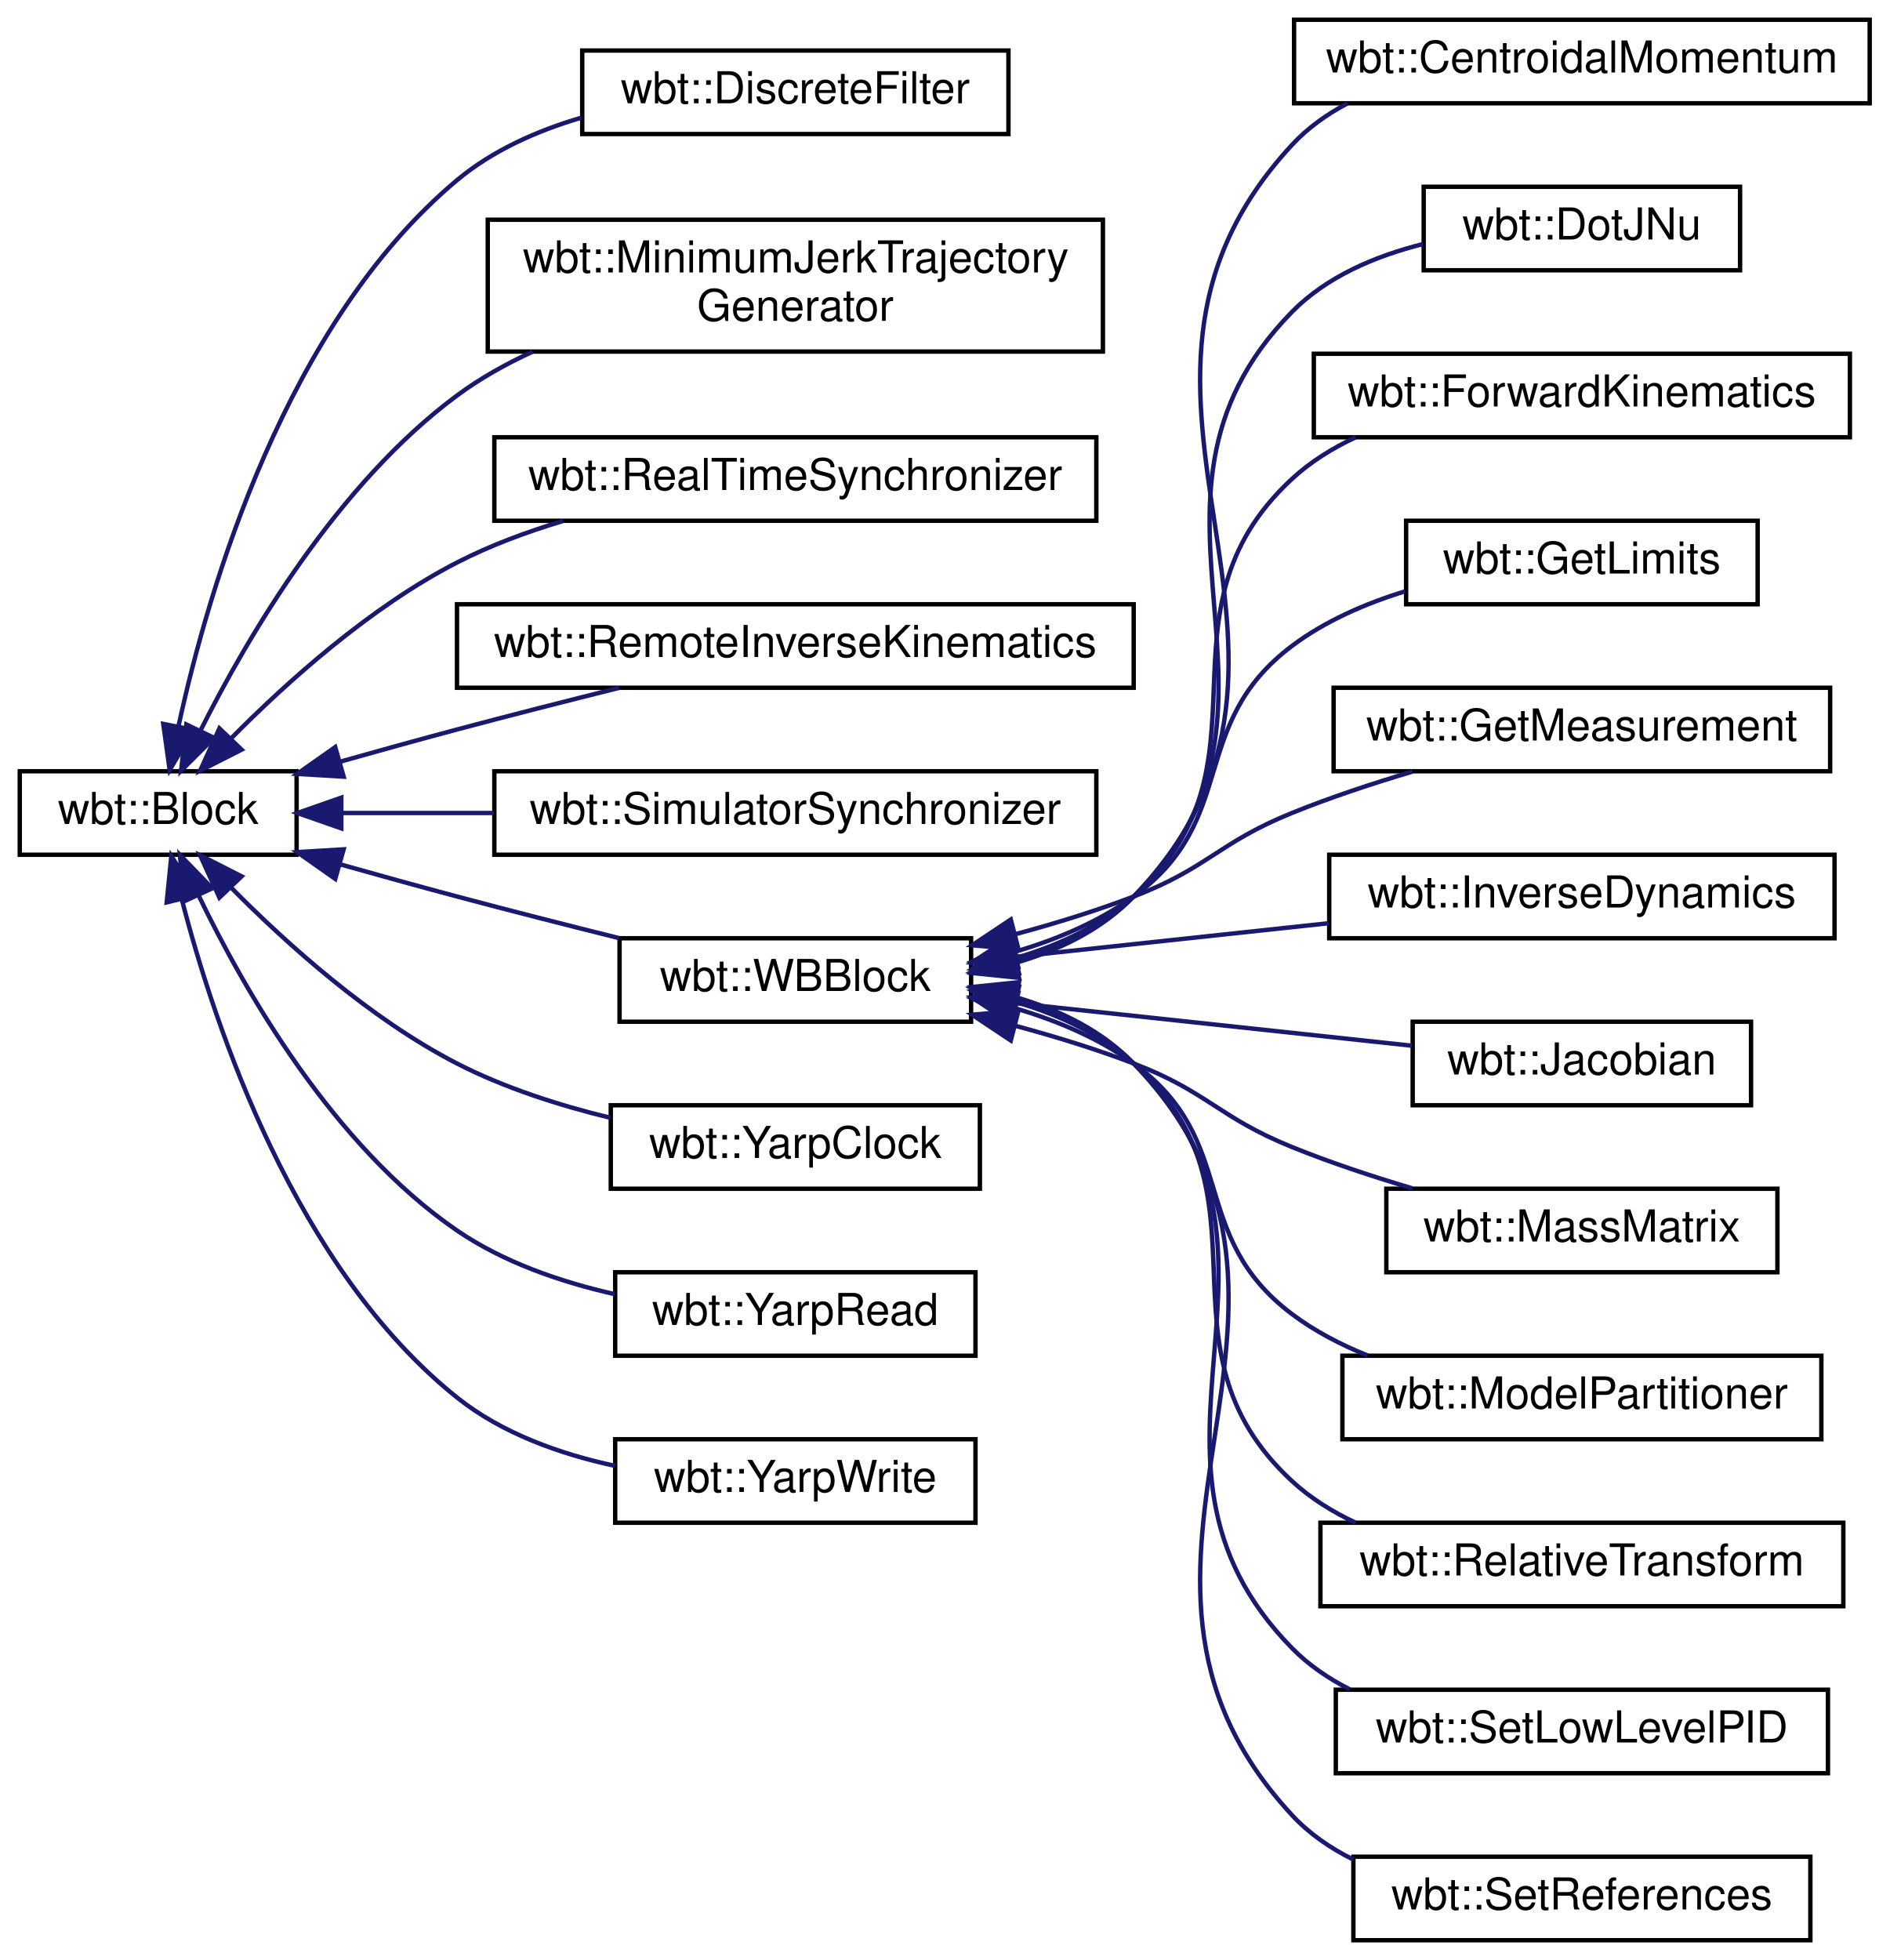
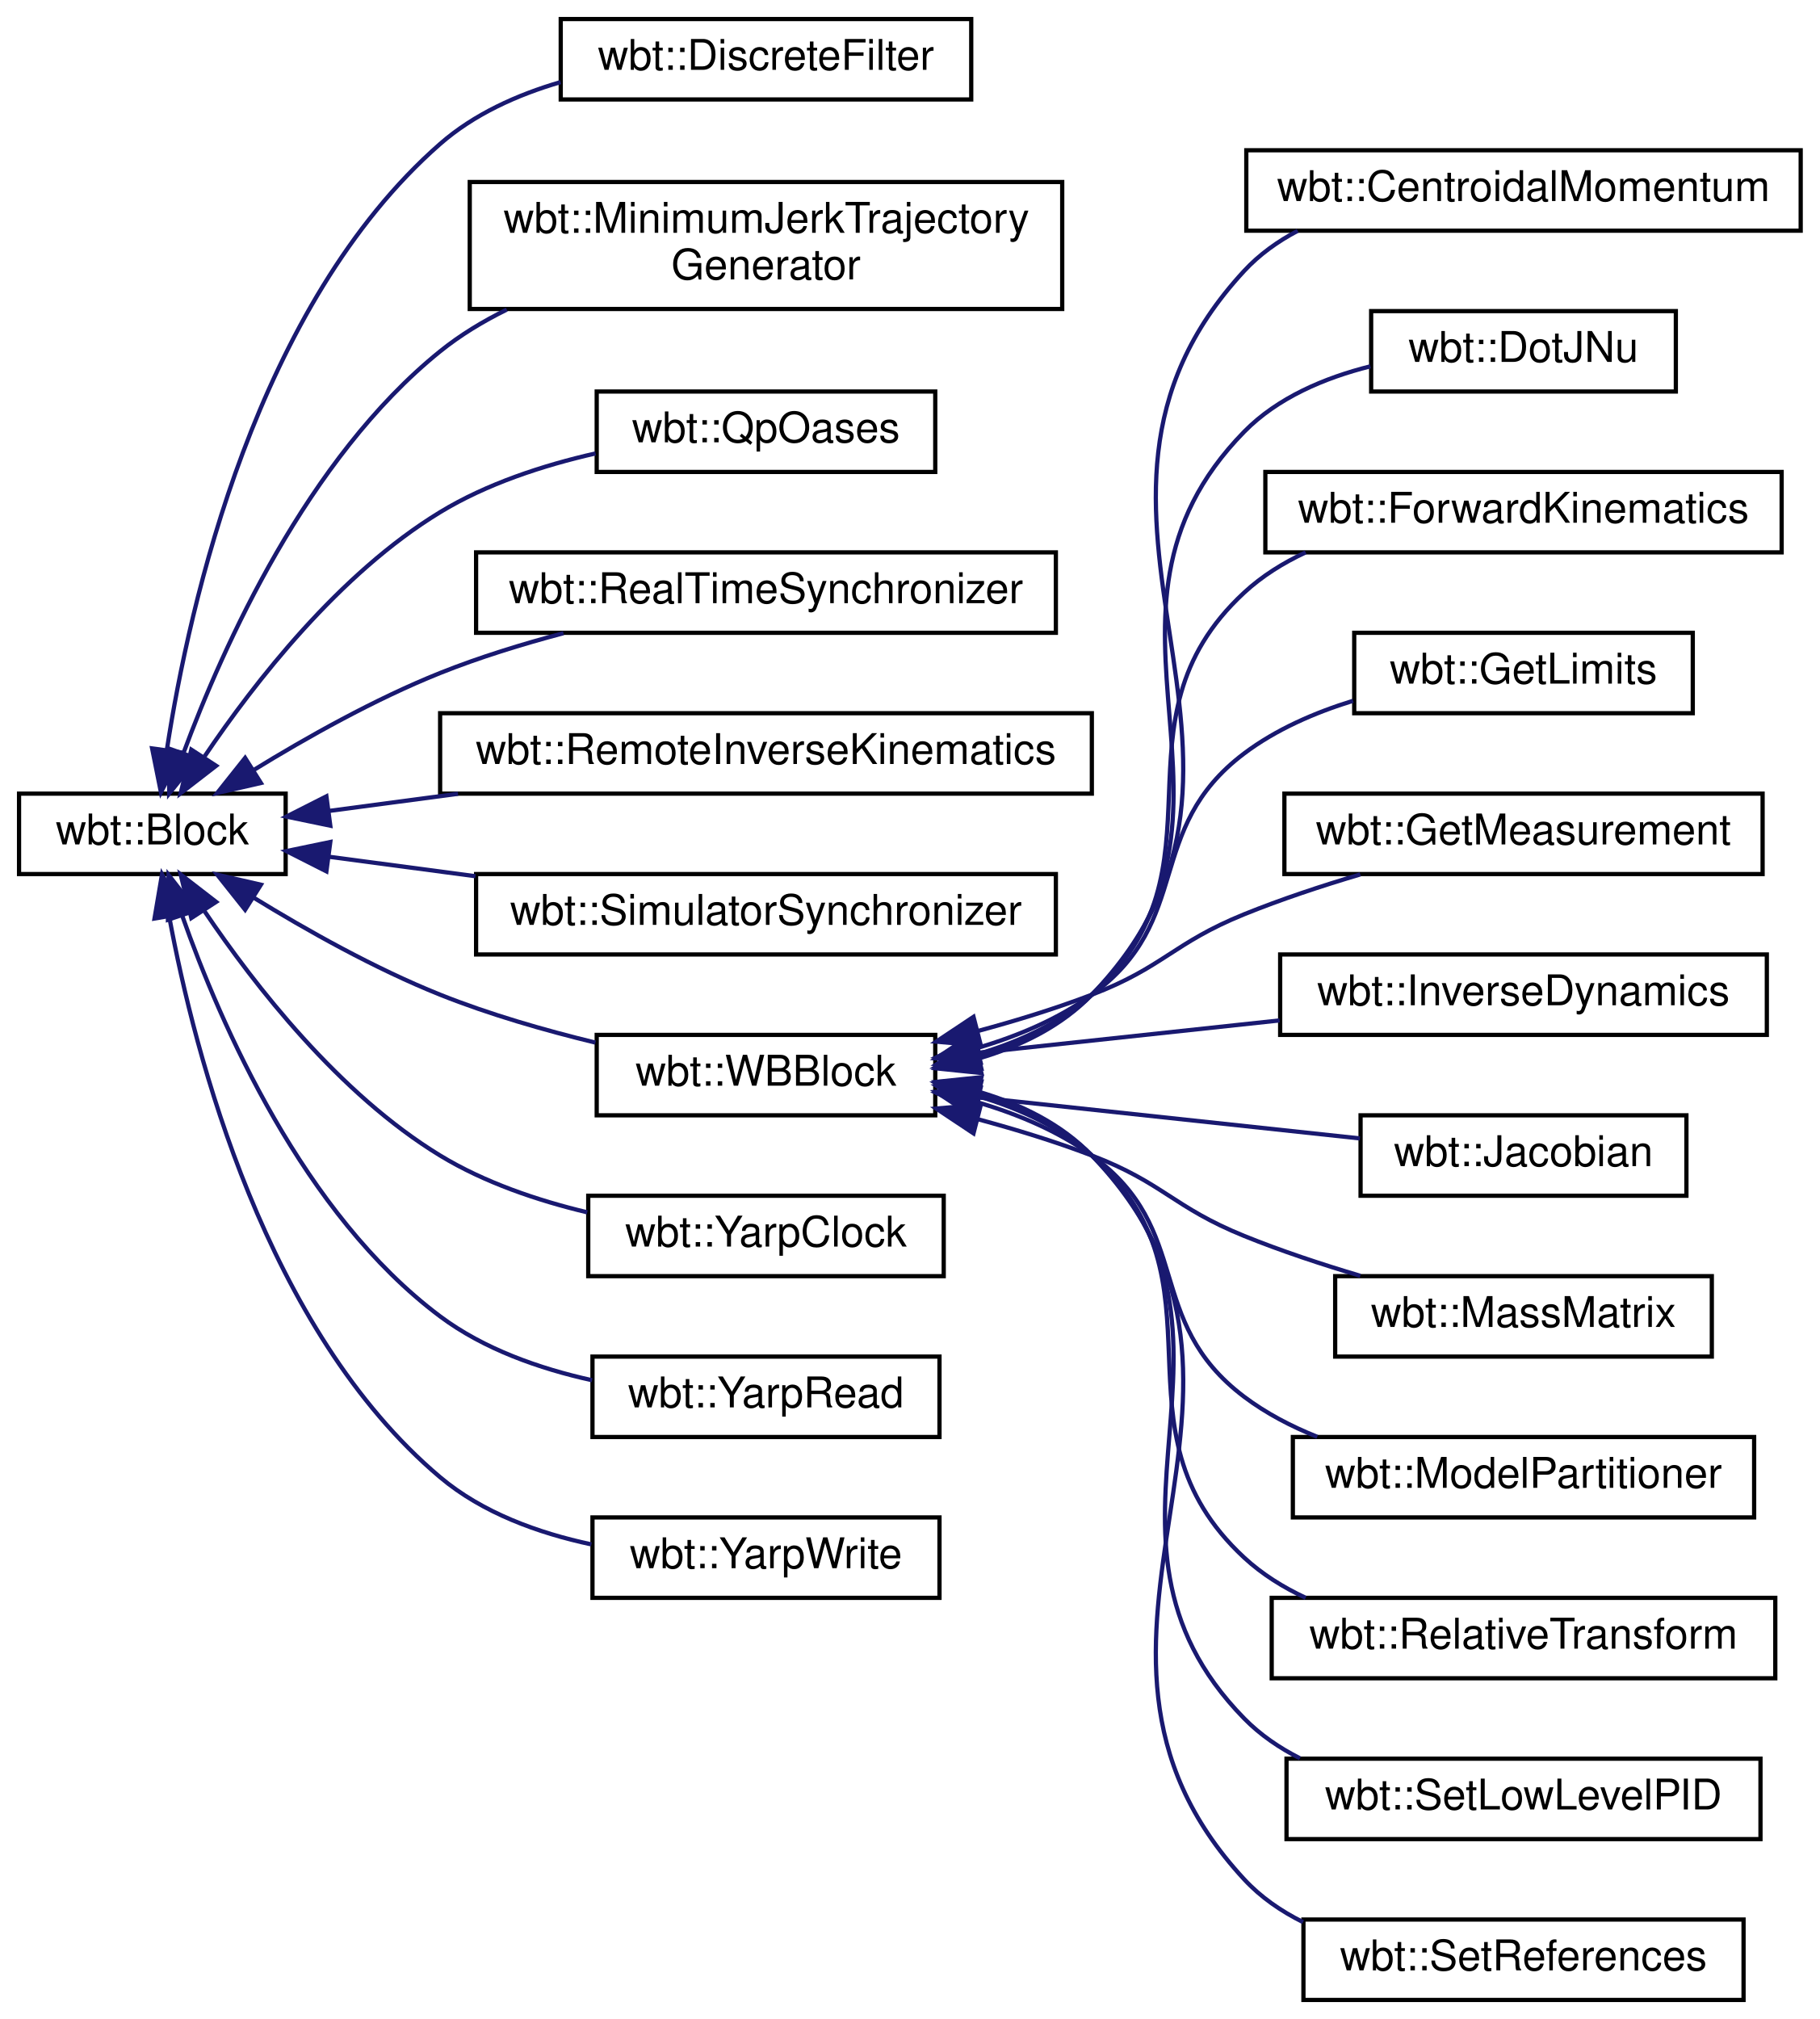
- <svg xmlns="http://www.w3.org/2000/svg" xmlns:xlink="http://www.w3.org/1999/xlink" width="430pt" height="446pt" viewBox="0.00 0.00 430.00 446.00">
-   <g id="graph0" class="graph" transform="scale(1 1) rotate(0) translate(4 442)">
+ <svg xmlns="http://www.w3.org/2000/svg" xmlns:xlink="http://www.w3.org/1999/xlink" width="430pt" height="477pt" viewBox="0.00 0.00 430.00 477.00">
+   <g id="graph0" class="graph" transform="scale(1 1) rotate(0) translate(4 473)">
    <g id="node1" class="node">
      <g id="a_node1">
        <a xlink:href="classwbt_1_1_block.html" target="_top" xlink:title="Basic abstract class for wrapping generic algorithms. ">
-           <polygon fill="none" stroke="black" points="0.5,-247.5 0.5,-266.5 63.5,-266.5 63.5,-247.5 0.5,-247.5" />
-           <text text-anchor="middle" x="32" y="-254.5" font-family="Helvetica,sans-Serif" font-size="10.00">wbt::Block</text>
+           <polygon fill="none" stroke="black" points="0.5,-266.5 0.5,-285.5 63.5,-285.5 63.5,-266.5 0.5,-266.5" />
+           <text text-anchor="middle" x="32" y="-273.5" font-family="Helvetica,sans-Serif" font-size="10.00">wbt::Block</text>
        </a>
      </g>
    </g>
    <g id="node2" class="node">
      <g id="a_node2">
        <a xlink:href="classwbt_1_1_discrete_filter.html" target="_top" xlink:title="The wbt::DiscreteFilter class. ">
-           <polygon fill="none" stroke="black" points="128.5,-411.5 128.5,-430.5 225.5,-430.5 225.5,-411.5 128.5,-411.5" />
-           <text text-anchor="middle" x="177" y="-418.5" font-family="Helvetica,sans-Serif" font-size="10.00">wbt::DiscreteFilter</text>
+           <polygon fill="none" stroke="black" points="128.5,-449.5 128.5,-468.5 225.5,-468.5 225.5,-449.5 128.5,-449.5" />
+           <text text-anchor="middle" x="177" y="-456.5" font-family="Helvetica,sans-Serif" font-size="10.00">wbt::DiscreteFilter</text>
        </a>
      </g>
    </g>
    <g id="edge1" class="edge">
-       <path fill="none" stroke="midnightblue" d="M36.642,-276.86C43.424,-308.07 60.999,-368.395 100,-401 108.06,-407.738 118.147,-412.232 128.313,-415.223" />
-       <polygon fill="midnightblue" stroke="midnightblue" points="40.018,-275.895 34.611,-266.784 33.156,-277.278 40.018,-275.895" />
+       <path fill="none" stroke="midnightblue" d="M35.452,-296.003C40.761,-330.463 56.566,-400.977 100,-439 108.007,-446.01 118.191,-450.605 128.481,-453.605" />
+       <polygon fill="midnightblue" stroke="midnightblue" points="38.877,-295.219 34.03,-285.798 31.944,-296.185 38.877,-295.219" />
    </g>
    <g id="node3" class="node">
      <g id="a_node3">
        <a xlink:href="classwbt_1_1_minimum_jerk_trajectory_generator.html" target="_top" xlink:title="The wbt::MinimumJerkTrajectoryGenerator class. ">
-           <polygon fill="none" stroke="black" points="107,-362 107,-392 247,-392 247,-362 107,-362" />
-           <text text-anchor="start" x="115" y="-380" font-family="Helvetica,sans-Serif" font-size="10.00">wbt::MinimumJerkTrajectory</text>
-           <text text-anchor="middle" x="177" y="-369" font-family="Helvetica,sans-Serif" font-size="10.00">Generator</text>
+           <polygon fill="none" stroke="black" points="107,-400 107,-430 247,-430 247,-400 107,-400" />
+           <text text-anchor="start" x="115" y="-418" font-family="Helvetica,sans-Serif" font-size="10.00">wbt::MinimumJerkTrajectory</text>
+           <text text-anchor="middle" x="177" y="-407" font-family="Helvetica,sans-Serif" font-size="10.00">Generator</text>
        </a>
      </g>
    </g>
    <g id="edge2" class="edge">
-       <path fill="none" stroke="midnightblue" d="M41.582,-275.679C52.327,-297.079 72.692,-331.788 100,-352 105.247,-355.884 111.13,-359.184 117.237,-361.985" />
-       <polygon fill="midnightblue" stroke="midnightblue" points="44.71,-274.108 37.211,-266.623 38.406,-277.15 44.71,-274.108" />
+       <path fill="none" stroke="midnightblue" d="M39.345,-295.064C48.703,-320.329 68.57,-364.656 100,-390 104.757,-393.836 110.125,-397.093 115.751,-399.855" />
+       <polygon fill="midnightblue" stroke="midnightblue" points="42.603,-293.779 35.975,-285.514 36.002,-296.109 42.603,-293.779" />
    </g>
    <g id="node4" class="node">
      <g id="a_node4">
+         <a xlink:href="classwbt_1_1_qp_oases.html" target="_top" xlink:title="The wbt::QpOases class. ">
+           <polygon fill="none" stroke="black" points="137,-361.5 137,-380.5 217,-380.5 217,-361.5 137,-361.5" />
+           <text text-anchor="middle" x="177" y="-368.5" font-family="Helvetica,sans-Serif" font-size="10.00">wbt::QpOases</text>
+         </a>
+       </g>
+     </g>
+     <g id="edge3" class="edge">
+       <path fill="none" stroke="midnightblue" d="M44.361,-294.327C56.143,-311.787 76.164,-337.497 100,-352 111.038,-358.716 124.35,-363.064 136.727,-365.877" />
+       <polygon fill="midnightblue" stroke="midnightblue" points="47.074,-292.079 38.691,-285.6 41.204,-295.892 47.074,-292.079" />
+     </g>
+     <g id="node5" class="node">
+       <g id="a_node5">
        <a xlink:href="classwbt_1_1_real_time_synchronizer.html" target="_top" xlink:title="The wbt::RealTimeSynchronizer class. ">
          <polygon fill="none" stroke="black" points="108.5,-323.5 108.5,-342.5 245.5,-342.5 245.5,-323.5 108.5,-323.5" />
          <text text-anchor="middle" x="177" y="-330.5" font-family="Helvetica,sans-Serif" font-size="10.00">wbt::RealTimeSynchronizer</text>
        </a>
      </g>
    </g>
-     <g id="edge3" class="edge">
-       <path fill="none" stroke="midnightblue" d="M48.562,-273.946C61.232,-286.757 80.205,-303.821 100,-314 107.499,-317.856 115.823,-320.959 124.134,-323.447" />
-       <polygon fill="midnightblue" stroke="midnightblue" points="50.984,-271.415 41.537,-266.619 45.931,-276.26 50.984,-271.415" />
-     </g>
-     <g id="node5" class="node">
-       <g id="a_node5">
+     <g id="edge4" class="edge">
+       <path fill="none" stroke="midnightblue" d="M55.813,-290.994C68.424,-298.746 84.613,-307.846 100,-314 109.218,-317.687 119.359,-320.816 129.147,-323.406" />
+       <polygon fill="midnightblue" stroke="midnightblue" points="57.654,-288.016 47.327,-285.648 53.923,-293.939 57.654,-288.016" />
+     </g>
+     <g id="node6" class="node">
+       <g id="a_node6">
        <a xlink:href="classwbt_1_1_remote_inverse_kinematics.html" target="_top" xlink:title="wbt::RemoteInverseKinematics">
          <polygon fill="none" stroke="black" points="100,-285.5 100,-304.5 254,-304.5 254,-285.5 100,-285.5" />
          <text text-anchor="middle" x="177" y="-292.5" font-family="Helvetica,sans-Serif" font-size="10.00">wbt::RemoteInverseKinematics</text>
        </a>
      </g>
    </g>
-     <g id="edge4" class="edge">
-       <path fill="none" stroke="midnightblue" d="M73.294,-268.648C82.082,-271.126 91.342,-273.691 100,-276 111.958,-279.19 125.018,-282.512 136.886,-285.471" />
-       <polygon fill="midnightblue" stroke="midnightblue" points="74.206,-265.268 63.63,-265.904 72.294,-272.002 74.206,-265.268" />
-     </g>
-     <g id="node6" class="node">
-       <g id="a_node6">
+     <g id="edge5" class="edge">
+       <path fill="none" stroke="midnightblue" d="M73.669,-281.404C83.247,-282.676 93.738,-284.07 104.237,-285.465" />
+       <polygon fill="midnightblue" stroke="midnightblue" points="74.051,-277.924 63.677,-280.076 73.129,-284.863 74.051,-277.924" />
+     </g>
+     <g id="node7" class="node">
+       <g id="a_node7">
        <a xlink:href="classwbt_1_1_simulator_synchronizer.html" target="_top" xlink:title="The wbt::SimulatorSynchronizer class. ">
          <polygon fill="none" stroke="black" points="108.5,-247.5 108.5,-266.5 245.5,-266.5 245.5,-247.5 108.5,-247.5" />
          <text text-anchor="middle" x="177" y="-254.5" font-family="Helvetica,sans-Serif" font-size="10.00">wbt::SimulatorSynchronizer</text>
        </a>
      </g>
    </g>
-     <g id="edge5" class="edge">
-       <path fill="none" stroke="midnightblue" d="M73.996,-257C84.739,-257 96.612,-257 108.347,-257" />
-       <polygon fill="midnightblue" stroke="midnightblue" points="73.677,-253.5 63.677,-257 73.677,-260.5 73.677,-253.5" />
-     </g>
-     <g id="node7" class="node">
-       <g id="a_node7">
+     <g id="edge6" class="edge">
+       <path fill="none" stroke="midnightblue" d="M73.661,-270.598C84.492,-269.158 96.49,-267.564 108.347,-265.989" />
+       <polygon fill="midnightblue" stroke="midnightblue" points="73.129,-267.137 63.677,-271.924 74.051,-274.076 73.129,-267.137" />
+     </g>
+     <g id="node8" class="node">
+       <g id="a_node8">
        <a xlink:href="classwbt_1_1_w_b_block.html" target="_top" xlink:title="Extension of wbt::Block for simplifying the development of whole-body blocks. ">
          <polygon fill="none" stroke="black" points="137,-209.5 137,-228.5 217,-228.5 217,-209.5 137,-209.5" />
          <text text-anchor="middle" x="177" y="-216.5" font-family="Helvetica,sans-Serif" font-size="10.00">wbt::WBBlock</text>
        </a>
      </g>
    </g>
-     <g id="edge6" class="edge">
-       <path fill="none" stroke="midnightblue" d="M73.294,-245.352C82.082,-242.874 91.342,-240.309 100,-238 111.958,-234.81 125.018,-231.488 136.886,-228.529" />
-       <polygon fill="midnightblue" stroke="midnightblue" points="72.294,-241.998 63.63,-248.096 74.206,-248.732 72.294,-241.998" />
-     </g>
-     <g id="node20" class="node">
-       <g id="a_node20">
+     <g id="edge7" class="edge">
+       <path fill="none" stroke="midnightblue" d="M55.813,-261.006C68.424,-253.254 84.613,-244.154 100,-238 111.618,-233.354 124.701,-229.593 136.695,-226.681" />
+       <polygon fill="midnightblue" stroke="midnightblue" points="53.923,-258.061 47.327,-266.352 57.654,-263.984 53.923,-258.061" />
+     </g>
+     <g id="node21" class="node">
+       <g id="a_node21">
        <a xlink:href="classwbt_1_1_yarp_clock.html" target="_top" xlink:title="The wbt::YarpClock class. ">
          <polygon fill="none" stroke="black" points="135,-171.5 135,-190.5 219,-190.5 219,-171.5 135,-171.5" />
          <text text-anchor="middle" x="177" y="-178.5" font-family="Helvetica,sans-Serif" font-size="10.00">wbt::YarpClock</text>
        </a>
      </g>
    </g>
-     <g id="edge19" class="edge">
-       <path fill="none" stroke="midnightblue" d="M48.562,-240.054C61.232,-227.243 80.205,-210.179 100,-200 110.765,-194.465 123.23,-190.482 134.913,-187.641" />
-       <polygon fill="midnightblue" stroke="midnightblue" points="45.931,-237.74 41.537,-247.381 50.984,-242.585 45.931,-237.74" />
-     </g>
-     <g id="node21" class="node">
-       <g id="a_node21">
+     <g id="edge20" class="edge">
+       <path fill="none" stroke="midnightblue" d="M44.361,-257.673C56.143,-240.213 76.164,-214.503 100,-200 110.457,-193.637 122.955,-189.4 134.766,-186.58" />
+       <polygon fill="midnightblue" stroke="midnightblue" points="41.204,-256.108 38.691,-266.4 47.074,-259.921 41.204,-256.108" />
+     </g>
+     <g id="node22" class="node">
+       <g id="a_node22">
        <a xlink:href="classwbt_1_1_yarp_read.html" target="_top" xlink:title="The wbt::YarpRead class. ">
          <polygon fill="none" stroke="black" points="136,-133.5 136,-152.5 218,-152.5 218,-133.5 136,-133.5" />
          <text text-anchor="middle" x="177" y="-140.5" font-family="Helvetica,sans-Serif" font-size="10.00">wbt::YarpRead</text>
        </a>
      </g>
    </g>
-     <g id="edge20" class="edge">
-       <path fill="none" stroke="midnightblue" d="M41.169,-238.3C51.629,-216.591 71.83,-181.303 100,-162 110.546,-154.773 123.594,-150.292 135.885,-147.514" />
-       <polygon fill="midnightblue" stroke="midnightblue" points="37.947,-236.929 36.939,-247.476 44.304,-239.859 37.947,-236.929" />
-     </g>
-     <g id="node22" class="node">
-       <g id="a_node22">
+     <g id="edge21" class="edge">
+       <path fill="none" stroke="midnightblue" d="M39.08,-256.595C48.138,-230.945 67.669,-186.184 100,-162 110.346,-154.261 123.48,-149.649 135.907,-146.91" />
+       <polygon fill="midnightblue" stroke="midnightblue" points="35.686,-255.708 35.832,-266.302 42.324,-257.929 35.686,-255.708" />
+     </g>
+     <g id="node23" class="node">
+       <g id="a_node23">
        <a xlink:href="classwbt_1_1_yarp_write.html" target="_top" xlink:title="The wbt::YarpWrite class. ">
          <polygon fill="none" stroke="black" points="136,-95.5 136,-114.5 218,-114.5 218,-95.5 136,-95.5" />
          <text text-anchor="middle" x="177" y="-102.5" font-family="Helvetica,sans-Serif" font-size="10.00">wbt::YarpWrite</text>
        </a>
      </g>
    </g>
-     <g id="edge21" class="edge">
-       <path fill="none" stroke="midnightblue" d="M37.374,-237.345C44.935,-208.079 63.296,-153.353 100,-124 110.197,-115.845 123.434,-111.135 135.996,-108.432" />
-       <polygon fill="midnightblue" stroke="midnightblue" points="33.937,-236.666 34.989,-247.209 40.741,-238.312 33.937,-236.666" />
-     </g>
-     <g id="node8" class="node">
-       <g id="a_node8">
+     <g id="edge22" class="edge">
+       <path fill="none" stroke="midnightblue" d="M35.995,-256.377C42.029,-223.81 58.773,-158.746 100,-124 109.984,-115.586 123.167,-110.81 135.746,-108.128" />
+       <polygon fill="midnightblue" stroke="midnightblue" points="32.51,-255.994 34.285,-266.439 39.411,-257.167 32.51,-255.994" />
+     </g>
+     <g id="node9" class="node">
+       <g id="a_node9">
        <a xlink:href="classwbt_1_1_centroidal_momentum.html" target="_top" xlink:title="The wbt::CentroidalMomentum class. ">
          <polygon fill="none" stroke="black" points="290.5,-418.5 290.5,-437.5 421.5,-437.5 421.5,-418.5 290.5,-418.5" />
          <text text-anchor="middle" x="356" y="-425.5" font-family="Helvetica,sans-Serif" font-size="10.00">wbt::CentroidalMomentum</text>
        </a>
      </g>
    </g>
-     <g id="edge7" class="edge">
+     <g id="edge8" class="edge">
      <path fill="none" stroke="midnightblue" d="M227.346,-222.958C237.281,-225.887 246.853,-230.58 254,-238 307.879,-293.938 237.233,-352.012 290,-409 293.594,-412.882 297.934,-415.986 302.645,-418.467" />
      <polygon fill="midnightblue" stroke="midnightblue" points="227.904,-219.493 217.365,-220.581 226.282,-226.303 227.904,-219.493" />
    </g>
-     <g id="node9" class="node">
-       <g id="a_node9">
+     <g id="node10" class="node">
+       <g id="a_node10">
        <a xlink:href="classwbt_1_1_dot_j_nu.html" target="_top" xlink:title="The wbt::DotJNu class. ">
          <polygon fill="none" stroke="black" points="320,-380.5 320,-399.5 392,-399.5 392,-380.5 320,-380.5" />
          <text text-anchor="middle" x="356" y="-387.5" font-family="Helvetica,sans-Serif" font-size="10.00">wbt::DotJNu</text>
        </a>
      </g>
    </g>
-     <g id="edge8" class="edge">
+     <g id="edge9" class="edge">
      <path fill="none" stroke="midnightblue" d="M227.036,-223.265C236.988,-226.178 246.645,-230.786 254,-238 297.719,-280.881 247.134,-327.266 290,-371 297.901,-379.06 309.016,-383.747 319.825,-386.458" />
      <polygon fill="midnightblue" stroke="midnightblue" points="227.599,-219.801 217.06,-220.883 225.974,-226.609 227.599,-219.801" />
    </g>
-     <g id="node10" class="node">
-       <g id="a_node10">
+     <g id="node11" class="node">
+       <g id="a_node11">
        <a xlink:href="classwbt_1_1_forward_kinematics.html" target="_top" xlink:title="The wbt::ForwardKinematics class. ">
          <polygon fill="none" stroke="black" points="295,-342.5 295,-361.5 417,-361.5 417,-342.5 295,-342.5" />
          <text text-anchor="middle" x="356" y="-349.5" font-family="Helvetica,sans-Serif" font-size="10.00">wbt::ForwardKinematics</text>
        </a>
      </g>
    </g>
-     <g id="edge9" class="edge">
+     <g id="edge10" class="edge">
      <path fill="none" stroke="midnightblue" d="M227.117,-223.986C236.891,-226.874 246.453,-231.29 254,-238 287.743,-268.002 256.854,-302.339 290,-333 294.229,-336.912 299.22,-340.022 304.528,-342.495" />
      <polygon fill="midnightblue" stroke="midnightblue" points="227.886,-220.571 217.339,-221.578 226.213,-227.368 227.886,-220.571" />
    </g>
-     <g id="node11" class="node">
-       <g id="a_node11">
+     <g id="node12" class="node">
+       <g id="a_node12">
        <a xlink:href="classwbt_1_1_get_limits.html" target="_top" xlink:title="The wbt::GetLimits class. ">
          <polygon fill="none" stroke="black" points="316,-304.5 316,-323.5 396,-323.5 396,-304.5 316,-304.5" />
          <text text-anchor="middle" x="356" y="-311.5" font-family="Helvetica,sans-Serif" font-size="10.00">wbt::GetLimits</text>
        </a>
      </g>
    </g>
-     <g id="edge10" class="edge">
+     <g id="edge11" class="edge">
      <path fill="none" stroke="midnightblue" d="M227.053,-225.443C236.585,-228.248 246.067,-232.261 254,-238 278.277,-255.561 266.073,-276.964 290,-295 297.511,-300.662 306.675,-304.64 315.726,-307.435" />
      <polygon fill="midnightblue" stroke="midnightblue" points="227.718,-222.001 217.165,-222.936 225.998,-228.786 227.718,-222.001" />
    </g>
-     <g id="node12" class="node">
-       <g id="a_node12">
+     <g id="node13" class="node">
+       <g id="a_node13">
        <a xlink:href="classwbt_1_1_get_measurement.html" target="_top" xlink:title="The wbt::GetMeasurement class. ">
          <polygon fill="none" stroke="black" points="299.5,-266.5 299.5,-285.5 412.5,-285.5 412.5,-266.5 299.5,-266.5" />
          <text text-anchor="middle" x="356" y="-273.5" font-family="Helvetica,sans-Serif" font-size="10.00">wbt::GetMeasurement</text>
        </a>
      </g>
    </g>
-     <g id="edge11" class="edge">
+     <g id="edge12" class="edge">
      <path fill="none" stroke="midnightblue" d="M226.963,-229.393C236.072,-231.844 245.417,-234.717 254,-238 270.898,-244.463 273.233,-250.205 290,-257 298.717,-260.532 308.334,-263.712 317.436,-266.416" />
      <polygon fill="midnightblue" stroke="midnightblue" points="227.775,-225.988 217.22,-226.899 226.039,-232.769 227.775,-225.988" />
    </g>
-     <g id="node13" class="node">
-       <g id="a_node13">
+     <g id="node14" class="node">
+       <g id="a_node14">
        <a xlink:href="classwbt_1_1_inverse_dynamics.html" target="_top" xlink:title="The wbt::InverseDynamics class. ">
          <polygon fill="none" stroke="black" points="298.5,-228.5 298.5,-247.5 413.5,-247.5 413.5,-228.5 298.5,-228.5" />
          <text text-anchor="middle" x="356" y="-235.5" font-family="Helvetica,sans-Serif" font-size="10.00">wbt::InverseDynamics</text>
        </a>
      </g>
    </g>
-     <g id="edge12" class="edge">
+     <g id="edge13" class="edge">
      <path fill="none" stroke="midnightblue" d="M227.419,-224.305C249.458,-226.671 275.543,-229.471 298.365,-231.921" />
      <polygon fill="midnightblue" stroke="midnightblue" points="227.599,-220.804 217.282,-223.217 226.851,-227.764 227.599,-220.804" />
    </g>
-     <g id="node14" class="node">
-       <g id="a_node14">
+     <g id="node15" class="node">
+       <g id="a_node15">
        <a xlink:href="classwbt_1_1_jacobian.html" target="_top" xlink:title="The wbt::Jacobian class. ">
          <polygon fill="none" stroke="black" points="317.5,-190.5 317.5,-209.5 394.5,-209.5 394.5,-190.5 317.5,-190.5" />
          <text text-anchor="middle" x="356" y="-197.5" font-family="Helvetica,sans-Serif" font-size="10.00">wbt::Jacobian</text>
        </a>
      </g>
    </g>
-     <g id="edge13" class="edge">
+     <g id="edge14" class="edge">
      <path fill="none" stroke="midnightblue" d="M227.437,-213.693C255.91,-210.637 291.13,-206.856 317.344,-204.042" />
      <polygon fill="midnightblue" stroke="midnightblue" points="226.851,-210.236 217.282,-214.783 227.599,-217.196 226.851,-210.236" />
    </g>
-     <g id="node15" class="node">
-       <g id="a_node15">
+     <g id="node16" class="node">
+       <g id="a_node16">
        <a xlink:href="classwbt_1_1_mass_matrix.html" target="_top" xlink:title="The wbt::MassMatrix class. ">
          <polygon fill="none" stroke="black" points="311.5,-152.5 311.5,-171.5 400.5,-171.5 400.5,-152.5 311.5,-152.5" />
          <text text-anchor="middle" x="356" y="-159.5" font-family="Helvetica,sans-Serif" font-size="10.00">wbt::MassMatrix</text>
        </a>
      </g>
    </g>
-     <g id="edge14" class="edge">
+     <g id="edge15" class="edge">
      <path fill="none" stroke="midnightblue" d="M226.963,-208.607C236.072,-206.156 245.417,-203.283 254,-200 270.898,-193.537 273.233,-187.795 290,-181 298.717,-177.468 308.334,-174.288 317.436,-171.584" />
      <polygon fill="midnightblue" stroke="midnightblue" points="226.039,-205.231 217.22,-211.101 227.775,-212.012 226.039,-205.231" />
    </g>
-     <g id="node16" class="node">
-       <g id="a_node16">
+     <g id="node17" class="node">
+       <g id="a_node17">
        <a xlink:href="classwbt_1_1_model_partitioner.html" target="_top" xlink:title="The wbt::ModelPartitioner class. ">
          <polygon fill="none" stroke="black" points="301.5,-114.5 301.5,-133.5 410.5,-133.5 410.5,-114.5 301.5,-114.5" />
          <text text-anchor="middle" x="356" y="-121.5" font-family="Helvetica,sans-Serif" font-size="10.00">wbt::ModelPartitioner</text>
        </a>
      </g>
    </g>
-     <g id="edge15" class="edge">
+     <g id="edge16" class="edge">
      <path fill="none" stroke="midnightblue" d="M227.053,-212.557C236.585,-209.752 246.067,-205.739 254,-200 278.277,-182.439 266.073,-161.036 290,-143 295.164,-139.108 301.109,-136.011 307.261,-133.547" />
      <polygon fill="midnightblue" stroke="midnightblue" points="225.998,-209.214 217.165,-215.064 227.718,-215.999 225.998,-209.214" />
    </g>
-     <g id="node17" class="node">
-       <g id="a_node17">
+     <g id="node18" class="node">
+       <g id="a_node18">
        <a xlink:href="classwbt_1_1_relative_transform.html" target="_top" xlink:title="The wbt::RelativeTransform class. ">
          <polygon fill="none" stroke="black" points="296.5,-76.5 296.5,-95.5 415.5,-95.5 415.5,-76.5 296.5,-76.5" />
          <text text-anchor="middle" x="356" y="-83.5" font-family="Helvetica,sans-Serif" font-size="10.00">wbt::RelativeTransform</text>
        </a>
      </g>
    </g>
-     <g id="edge16" class="edge">
+     <g id="edge17" class="edge">
      <path fill="none" stroke="midnightblue" d="M227.117,-214.014C236.891,-211.126 246.453,-206.71 254,-200 287.743,-169.998 256.854,-135.661 290,-105 294.229,-101.088 299.22,-97.978 304.528,-95.505" />
      <polygon fill="midnightblue" stroke="midnightblue" points="226.213,-210.632 217.339,-216.422 227.886,-217.429 226.213,-210.632" />
    </g>
-     <g id="node18" class="node">
-       <g id="a_node18">
+     <g id="node19" class="node">
+       <g id="a_node19">
        <a xlink:href="classwbt_1_1_set_low_level_p_i_d.html" target="_top" xlink:title="The wbt::SetLowLevelPID class. ">
          <polygon fill="none" stroke="black" points="300,-38.5 300,-57.5 412,-57.5 412,-38.5 300,-38.5" />
          <text text-anchor="middle" x="356" y="-45.5" font-family="Helvetica,sans-Serif" font-size="10.00">wbt::SetLowLevelPID</text>
        </a>
      </g>
    </g>
-     <g id="edge17" class="edge">
+     <g id="edge18" class="edge">
      <path fill="none" stroke="midnightblue" d="M227.036,-214.735C236.988,-211.822 246.645,-207.214 254,-200 297.719,-157.119 247.134,-110.734 290,-67 293.786,-63.138 298.31,-60.05 303.184,-57.583" />
      <polygon fill="midnightblue" stroke="midnightblue" points="225.974,-211.391 217.06,-217.117 227.599,-218.199 225.974,-211.391" />
    </g>
-     <g id="node19" class="node">
-       <g id="a_node19">
+     <g id="node20" class="node">
+       <g id="a_node20">
        <a xlink:href="classwbt_1_1_set_references.html" target="_top" xlink:title="The wbt::SetReferences class. ">
          <polygon fill="none" stroke="black" points="304,-0.5 304,-19.5 408,-19.5 408,-0.5 304,-0.5" />
          <text text-anchor="middle" x="356" y="-7.5" font-family="Helvetica,sans-Serif" font-size="10.00">wbt::SetReferences</text>
        </a>
      </g>
    </g>
-     <g id="edge18" class="edge">
+     <g id="edge19" class="edge">
      <path fill="none" stroke="midnightblue" d="M227.346,-215.042C237.281,-212.113 246.853,-207.42 254,-200 307.879,-144.062 237.233,-85.988 290,-29 293.914,-24.773 298.711,-21.468 303.91,-18.887" />
      <polygon fill="midnightblue" stroke="midnightblue" points="226.282,-211.697 217.365,-217.419 227.904,-218.507 226.282,-211.697" />
    </g>
  </g>
</svg>
